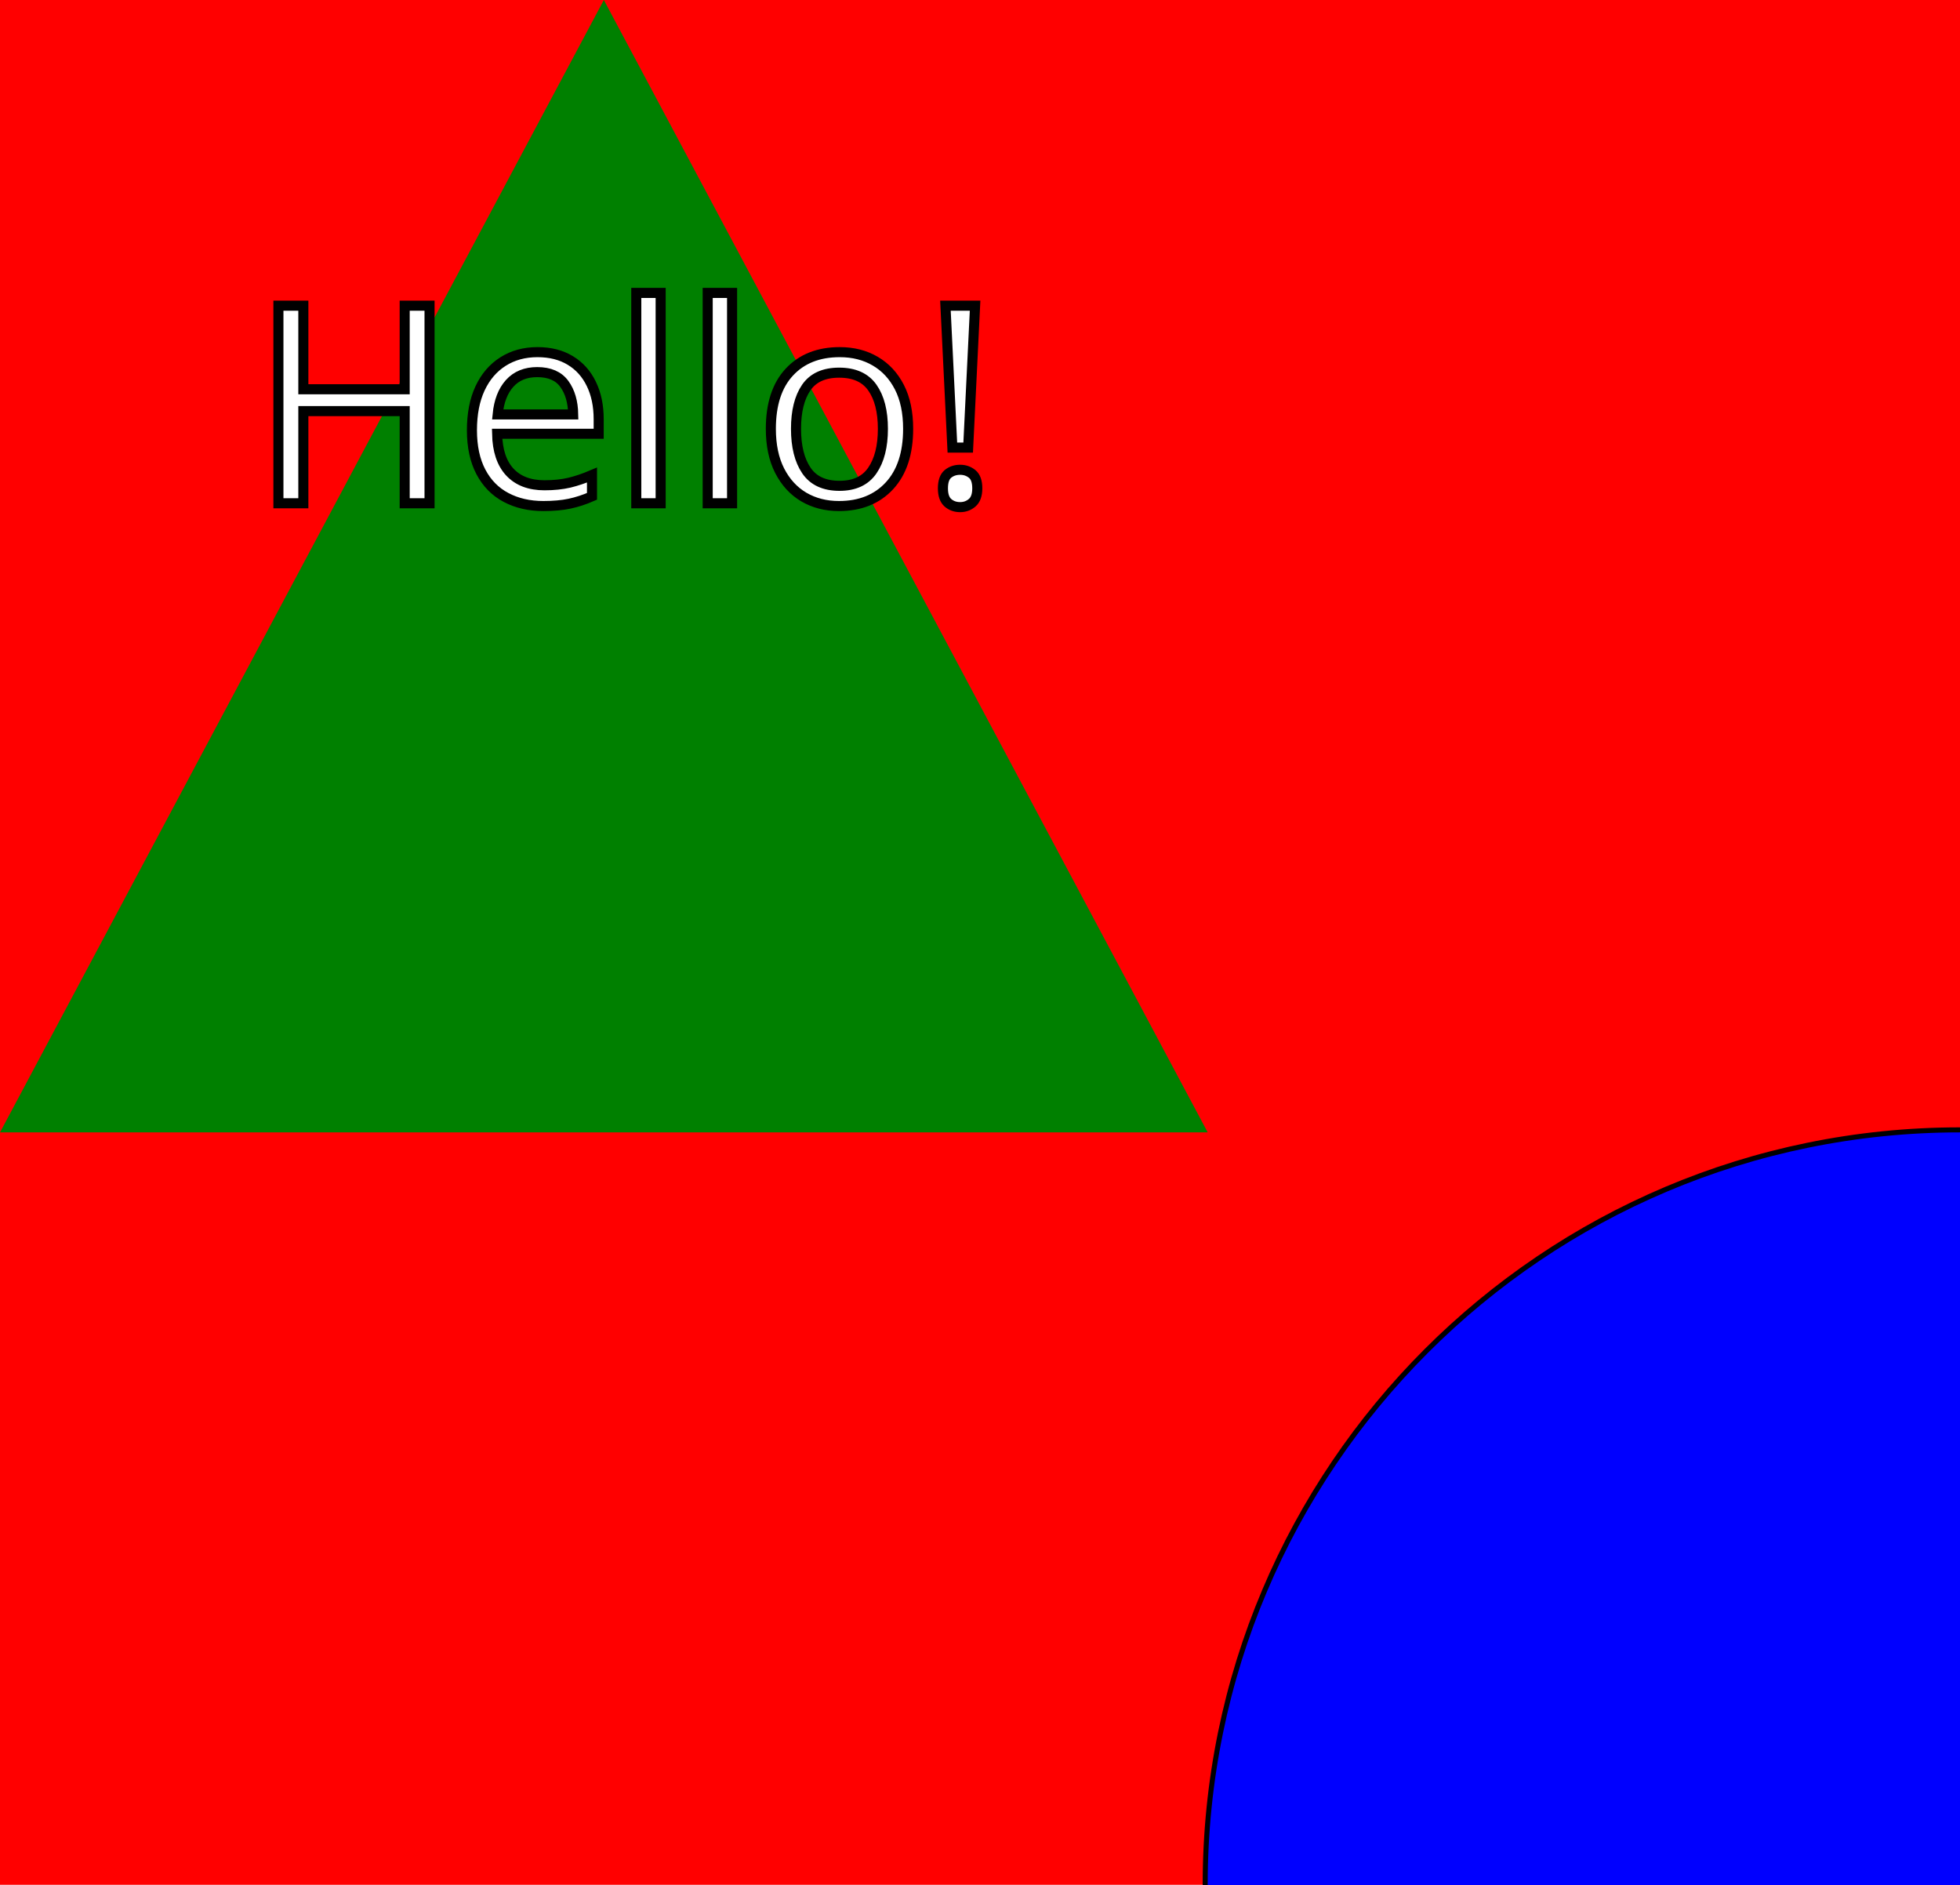
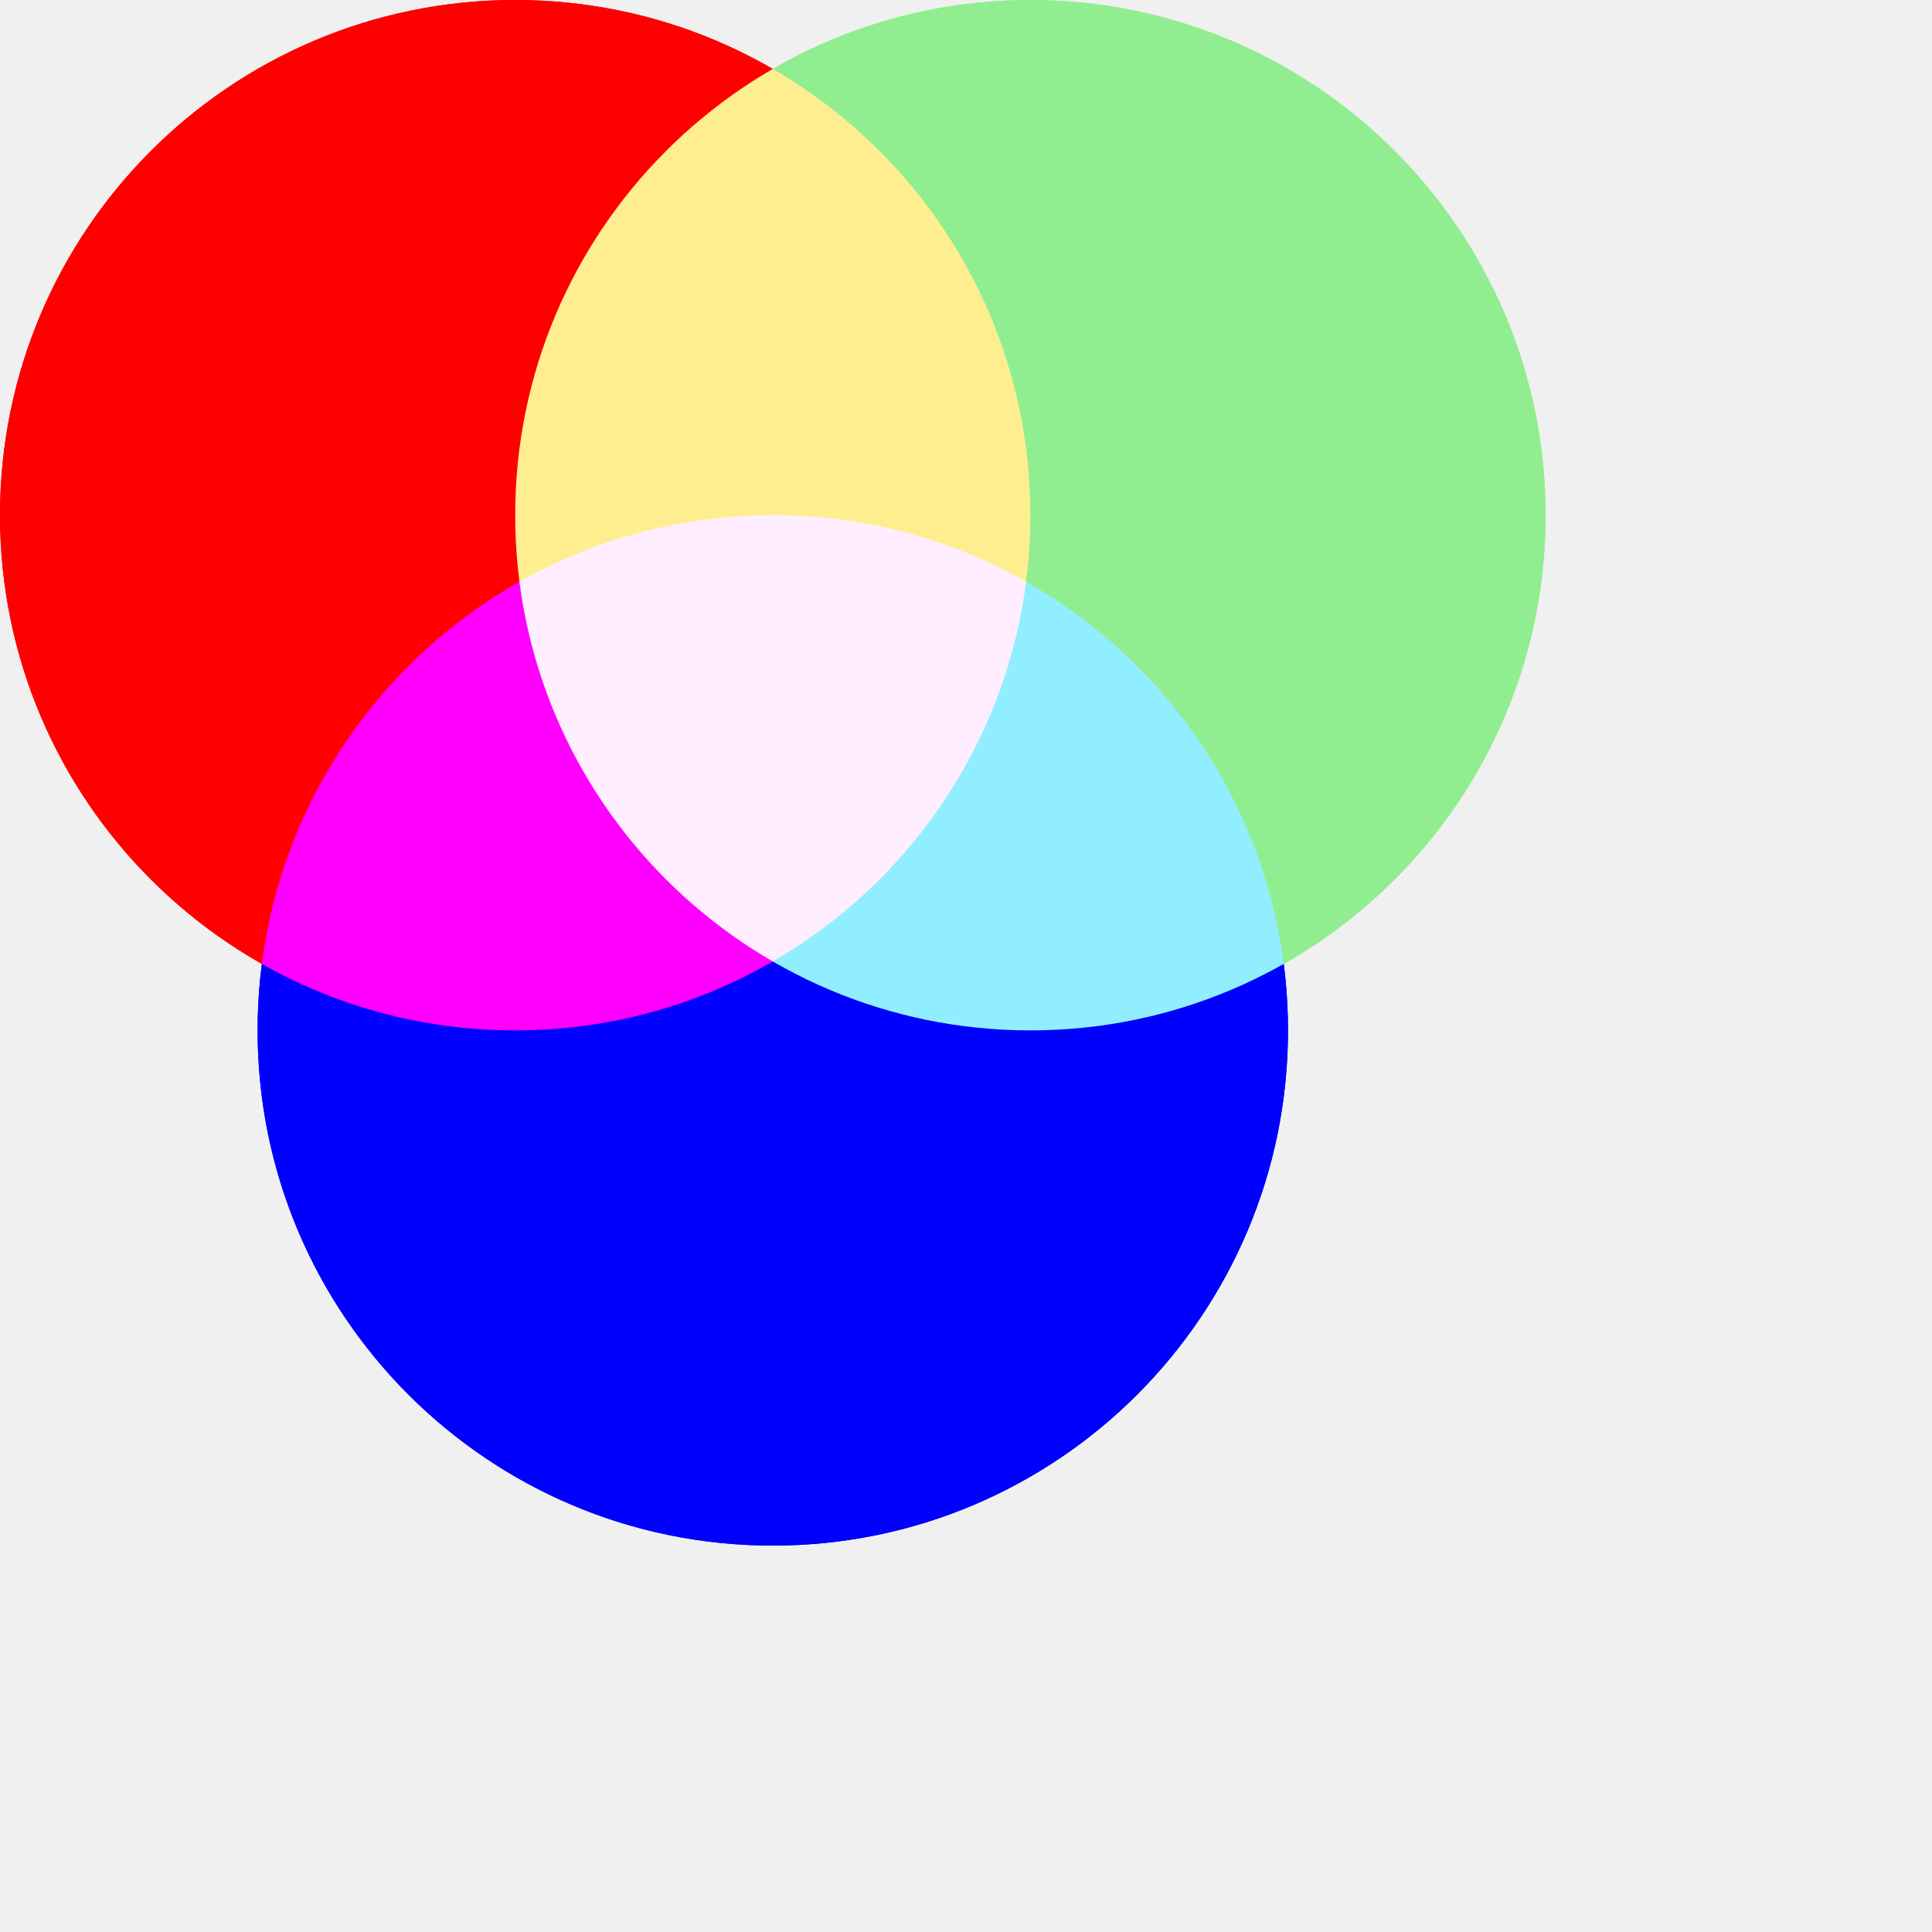
- <svg width="100%" height="100%">
-   <rect width="100%" height="100%" fill="red" />
-   <circle cx="100%" cy="100%" r="150" fill="blue" stroke="black" />
-   <polygon points="120,0 240,225 0,225" fill="green" />
-   <text x="50" y="100" font-family="Verdana" font-size="55" fill="white" stroke="black" stroke-width="2">
-             Hello!
-     </text>
+ <svg xmlns="http://www.w3.org/2000/svg" viewBox="0 0 150 150" width="150" height="150">
+   <g class="isolate" id="img1">
+     <circle cx="40" cy="40" r="40" fill="red" />
+     <circle cx="80" cy="40" r="40" fill="lightgreen" />
+     <circle cx="60" cy="80" r="40" fill="blue" />
+   </g>
+   <style>
+       circle {
+       mix-blend-mode: screen;
+       }
+       .isolate {
+         isolation: isolate;
+       } 
+   </style>
+   <use id="Background" href="#img1" x="0" y="0" />
</svg>
